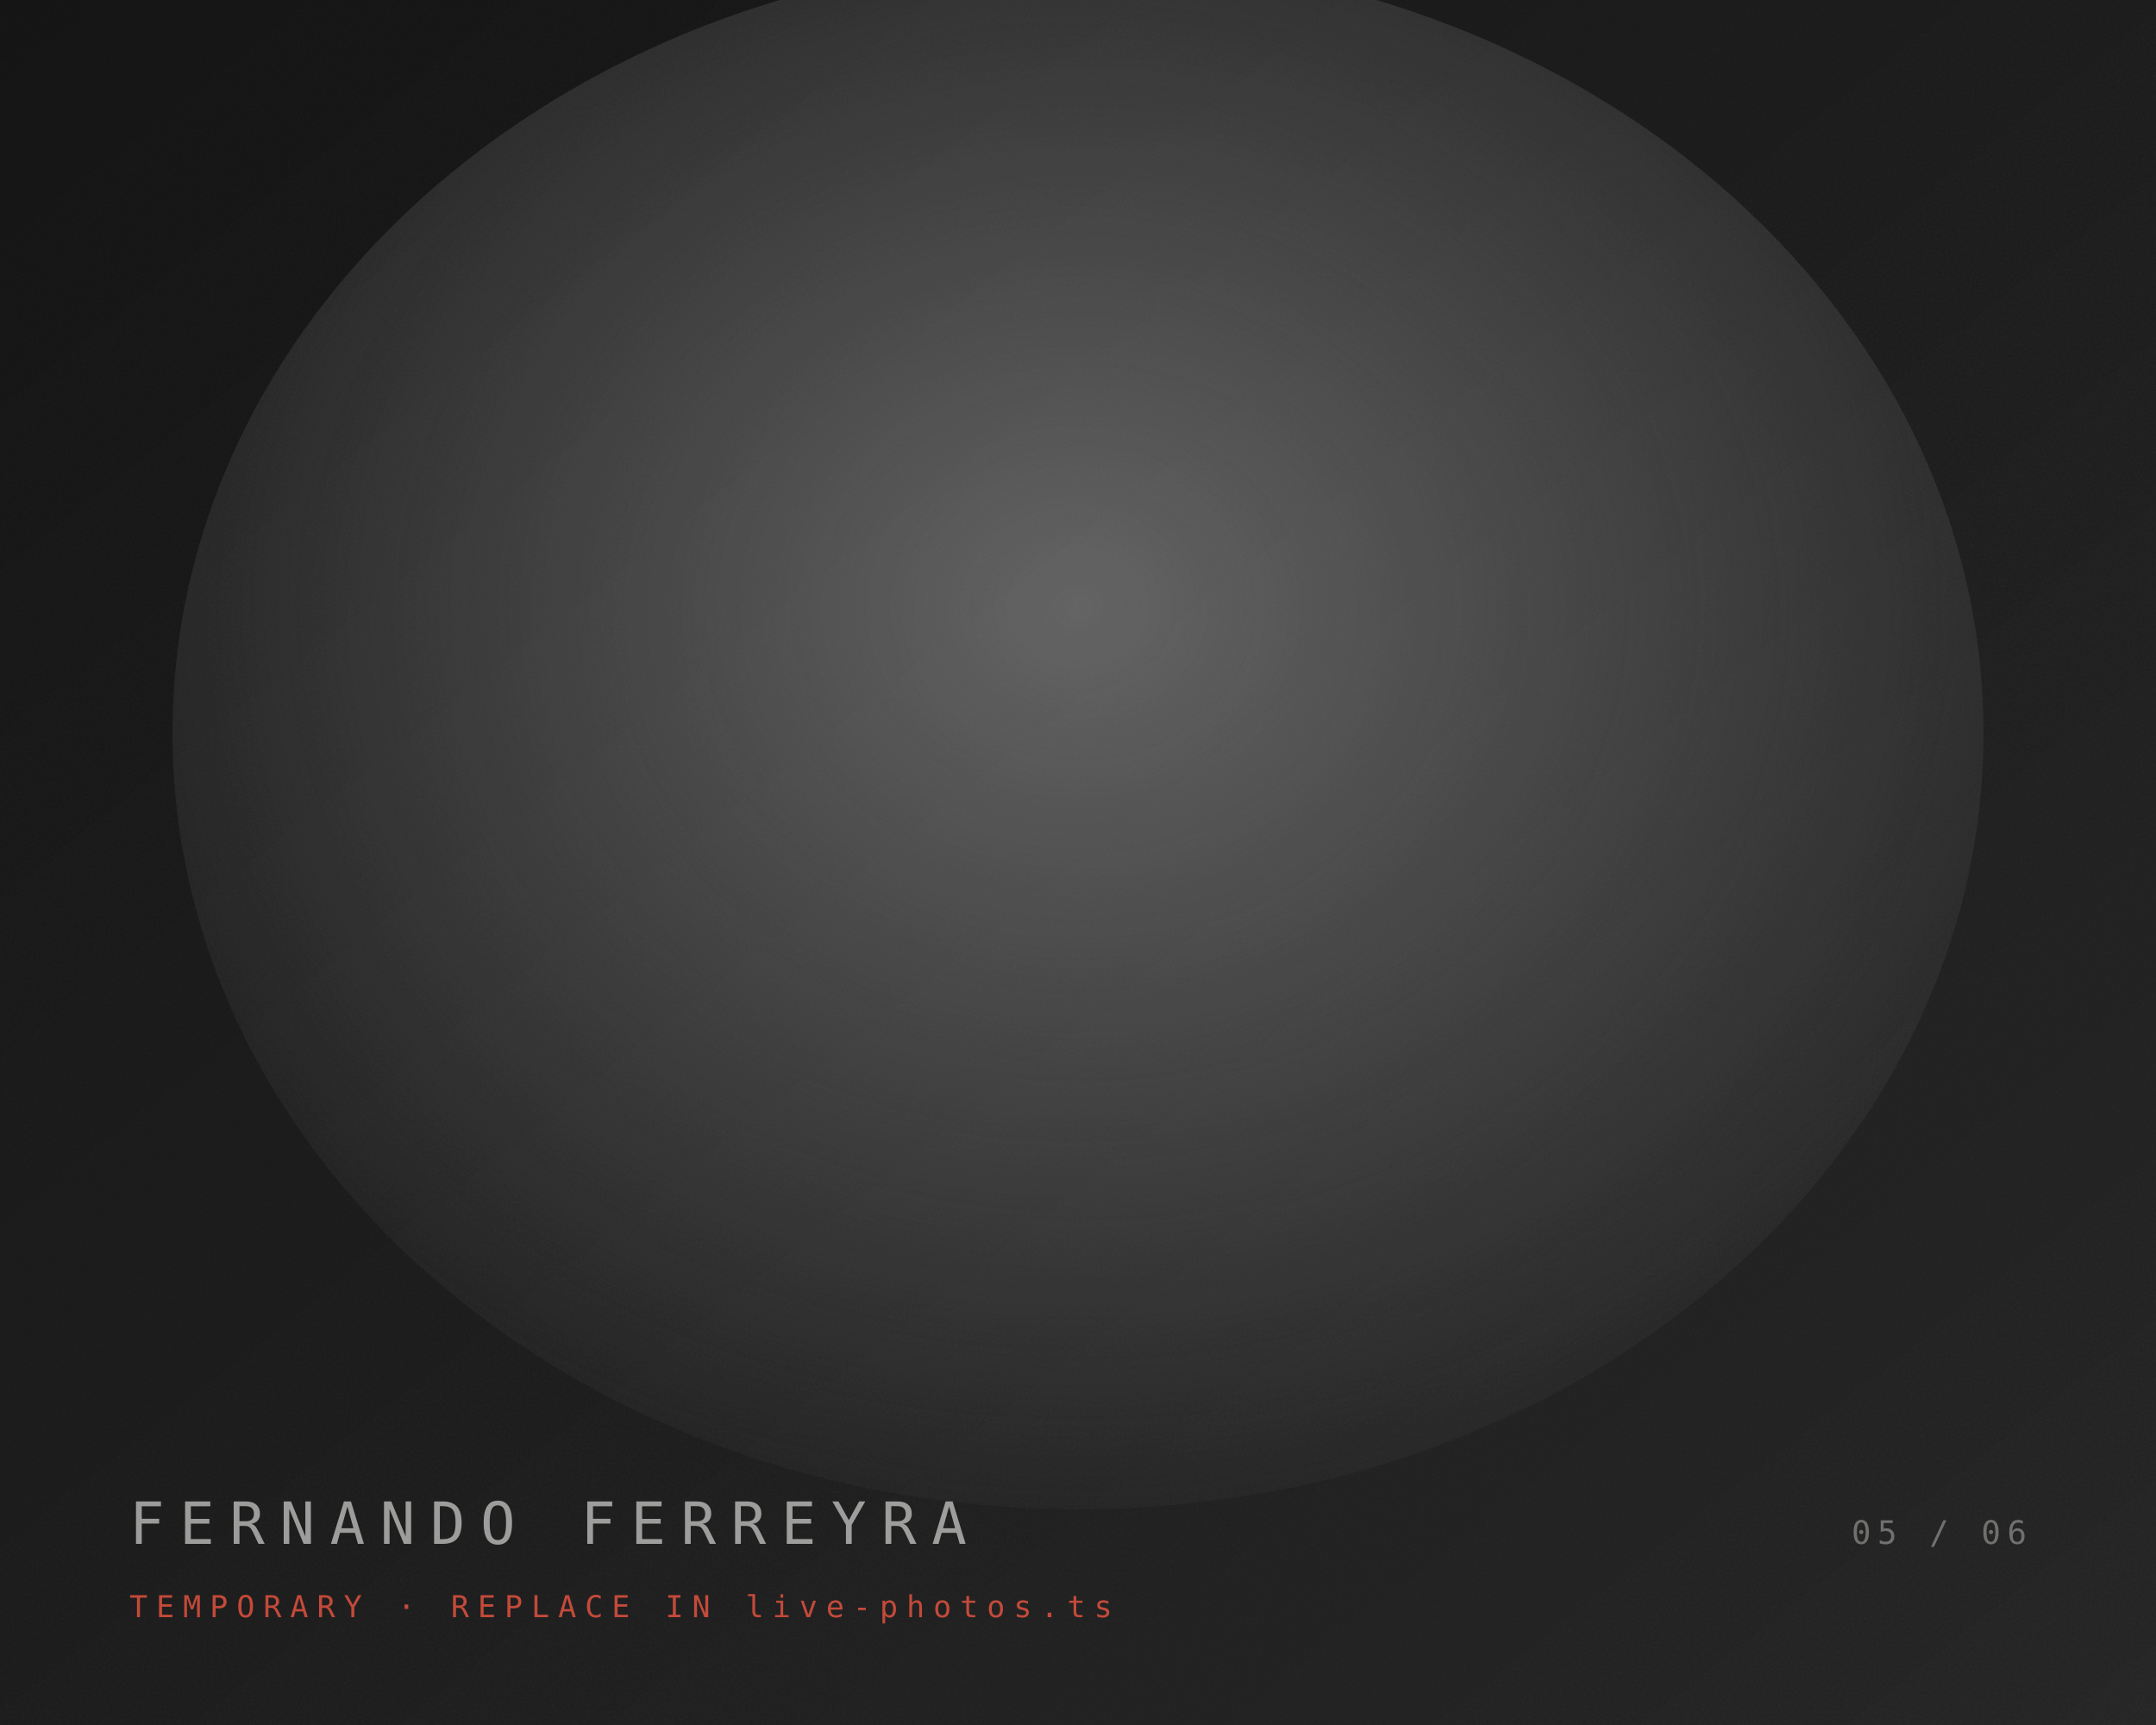
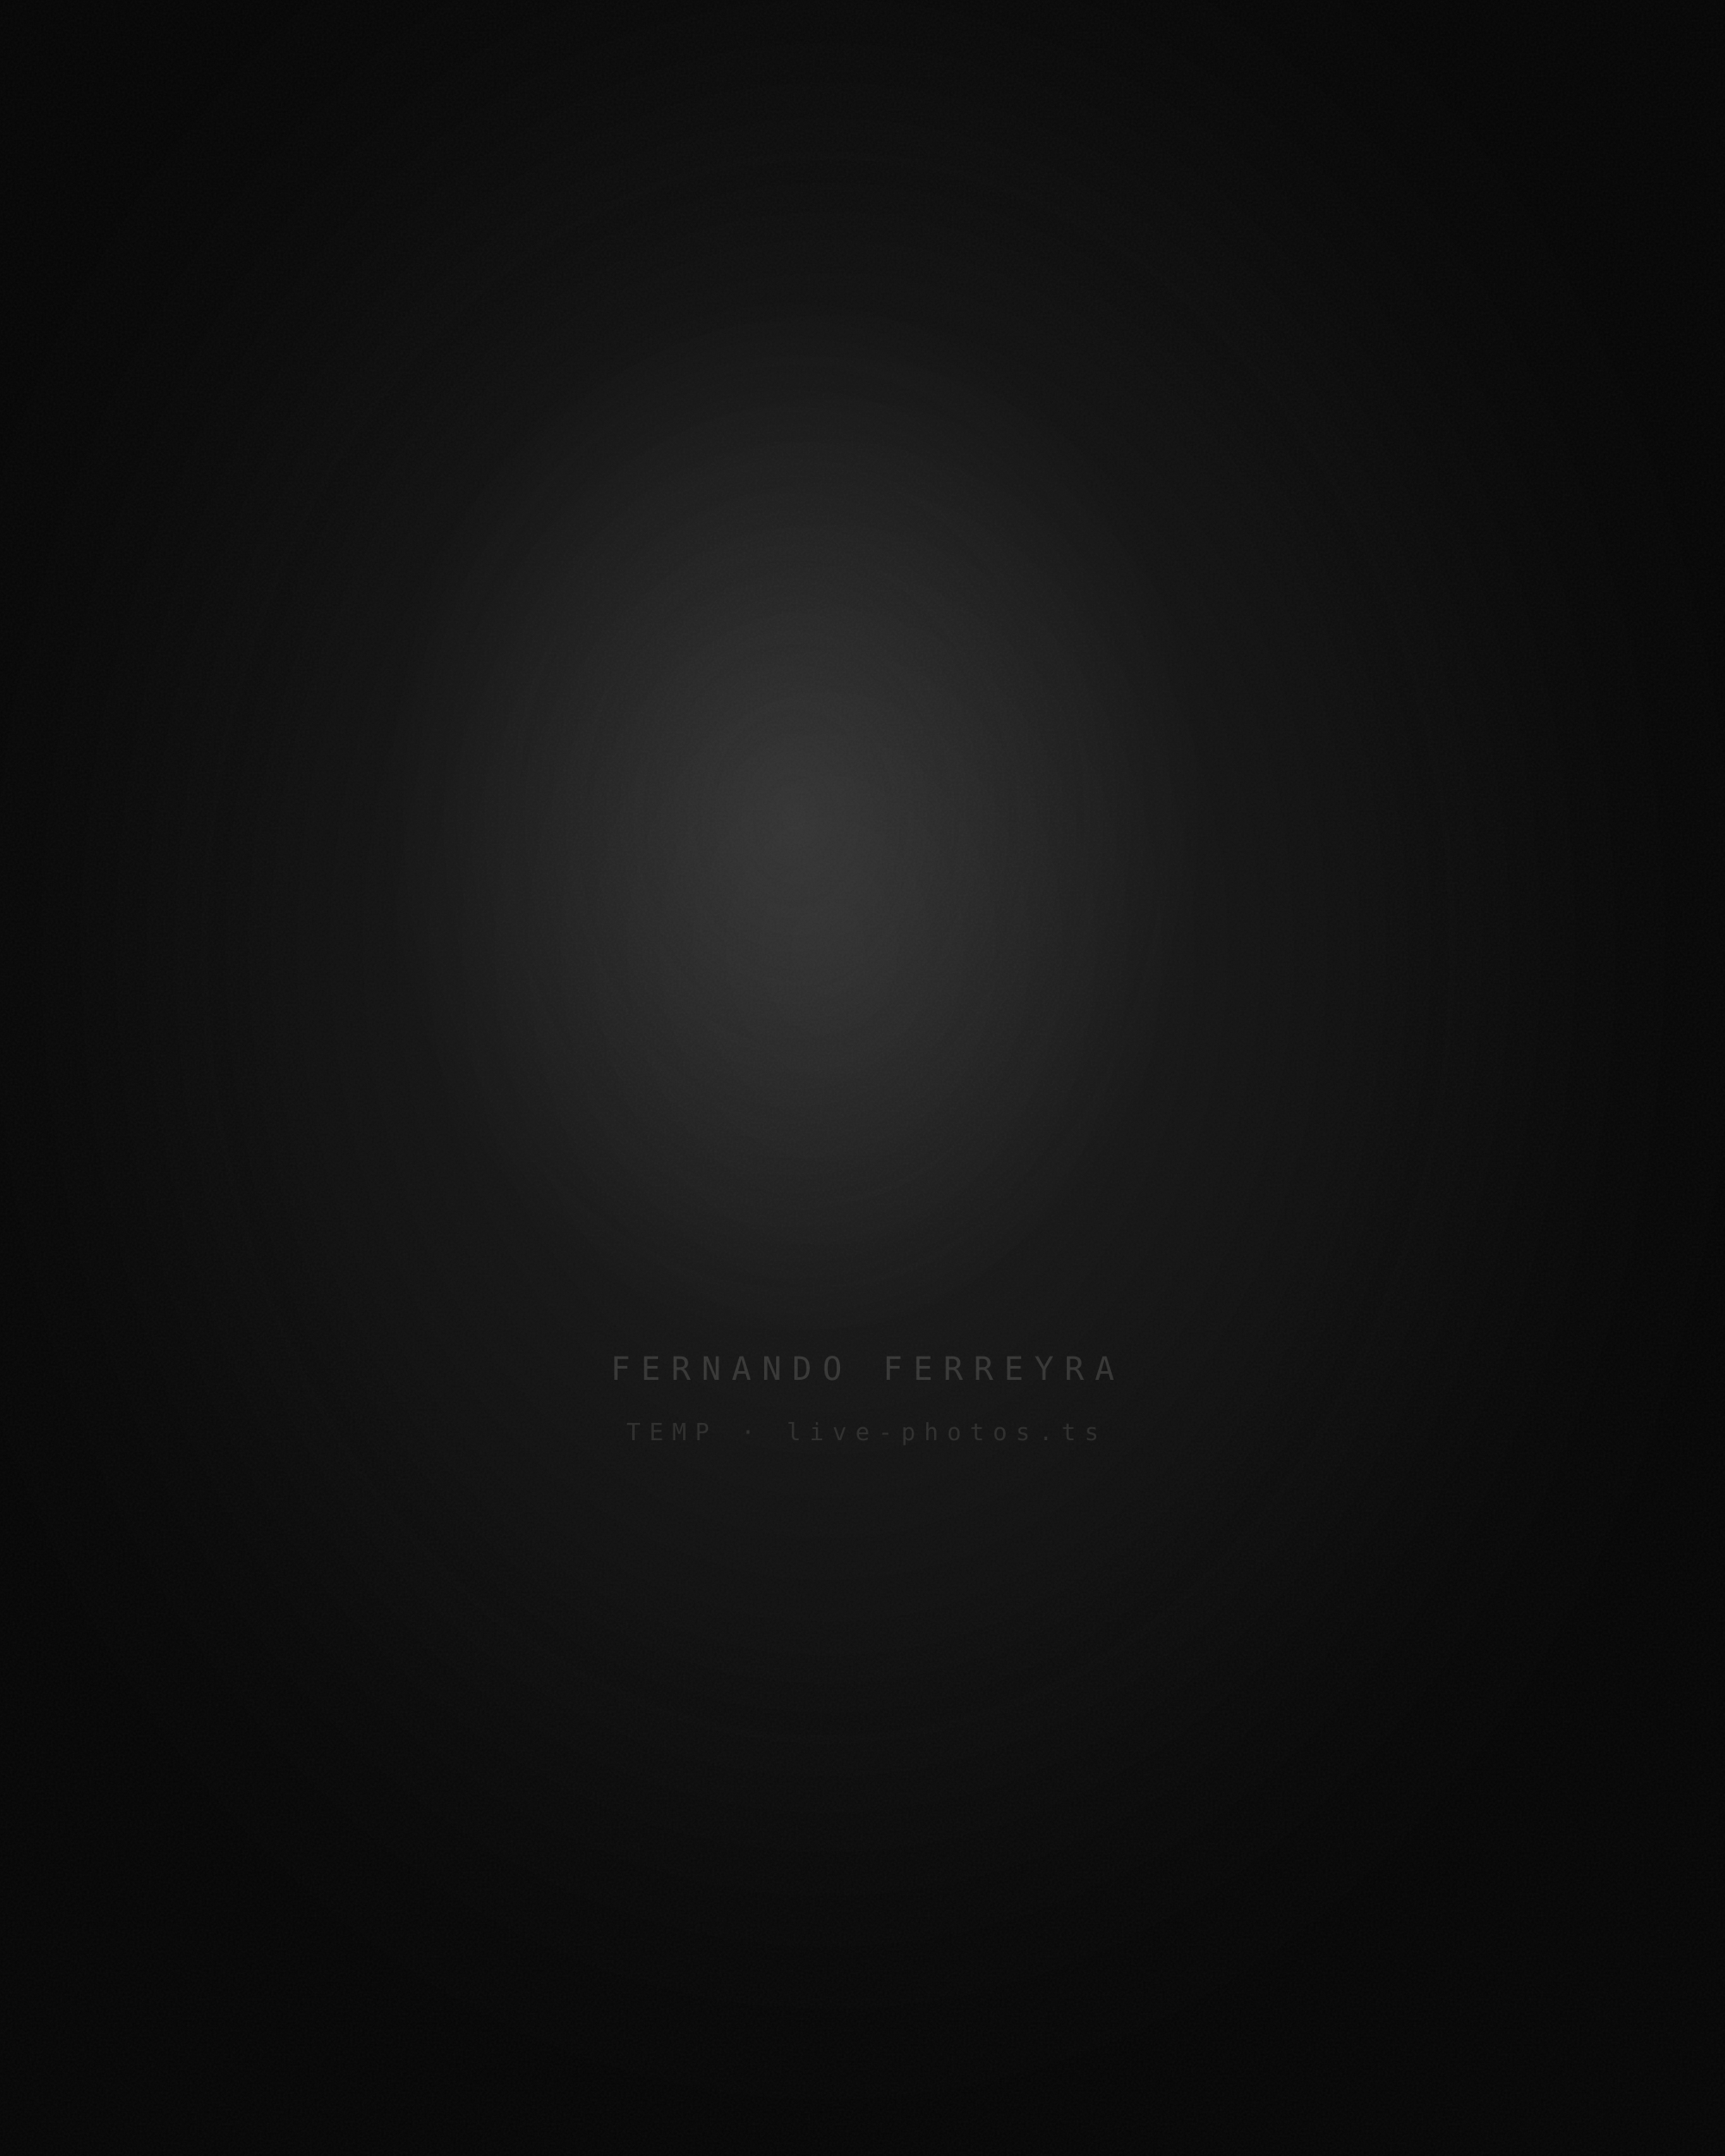
- <svg xmlns="http://www.w3.org/2000/svg" width="1000" height="800" viewBox="0 0 1000 800">
+ <svg xmlns="http://www.w3.org/2000/svg" width="800" height="1000" viewBox="0 0 800 1000">
  <defs>
-     <linearGradient id="g" x1="0" y1="0" x2="1" y2="1">
-       <stop offset="0" stop-color="#151515" />
-       <stop offset="1" stop-color="#2a2a2a" />
-     </linearGradient>
-     <radialGradient id="l" cx="0.5" cy="0.42" r="0.62">
-       <stop offset="0" stop-color="#dedede" stop-opacity="0.44" />
-       <stop offset="1" stop-color="#dedede" stop-opacity="0" />
+     <radialGradient id="p" cx="0.48" cy="0.44" r="0.58">
+       <stop offset="0" stop-color="#5c5c5c" stop-opacity="0.3" />
+       <stop offset="0.55" stop-color="#5c5c5c" stop-opacity="0.12" />
+       <stop offset="1" stop-color="#050505" stop-opacity="0" />
+     </radialGradient>
+     <radialGradient id="h" cx="0.46" cy="0.38" r="0.24">
+       <stop offset="0" stop-color="#8a8a8a" stop-opacity="0.22" />
+       <stop offset="1" stop-color="#8a8a8a" stop-opacity="0" />
    </radialGradient>
    <filter id="n">
      <feTurbulence type="fractalNoise" baseFrequency="0.9" numOctaves="2" stitchTiles="stitch" />
      <feColorMatrix type="saturate" values="0" />
    </filter>
  </defs>
-   <rect width="1000" height="800" fill="url(#g)" />
-   <ellipse cx="500" cy="340" rx="420" ry="360" fill="url(#l)" />
-   <rect width="1000" height="800" filter="url(#n)" opacity="0.045" />
-   <rect width="1000" height="800" fill="#000000" opacity="0.14" />
-   <text x="60" y="716" font-family="ui-monospace, Menlo, monospace" font-size="27" letter-spacing="7" fill="#eaeae6" fill-opacity="0.62">FERNANDO FERREYRA</text>
-   <text x="60" y="750" font-family="ui-monospace, Menlo, monospace" font-size="14" letter-spacing="4" fill="#e0523f" fill-opacity="0.85">TEMPORARY · REPLACE IN live-photos.ts</text>
-   <text x="940" y="716" text-anchor="end" font-family="ui-monospace, Menlo, monospace" font-size="15" letter-spacing="3" fill="#eaeae6" fill-opacity="0.38">05 / 06</text>
+   <rect width="800" height="1000" fill="#050505" />
+   <rect width="800" height="1000" fill="url(#p)" />
+   <rect width="800" height="1000" fill="url(#h)" />
+   <rect width="800" height="1000" filter="url(#n)" opacity="0.05" />
+   <text x="400" y="640" text-anchor="middle" font-family="ui-monospace, Menlo, monospace" font-size="15" letter-spacing="5" fill="#eaeae6" fill-opacity="0.16">FERNANDO FERREYRA</text>
+   <text x="400" y="668" text-anchor="middle" font-family="ui-monospace, Menlo, monospace" font-size="11" letter-spacing="4" fill="#eaeae6" fill-opacity="0.12">TEMP · live-photos.ts</text>
</svg>
